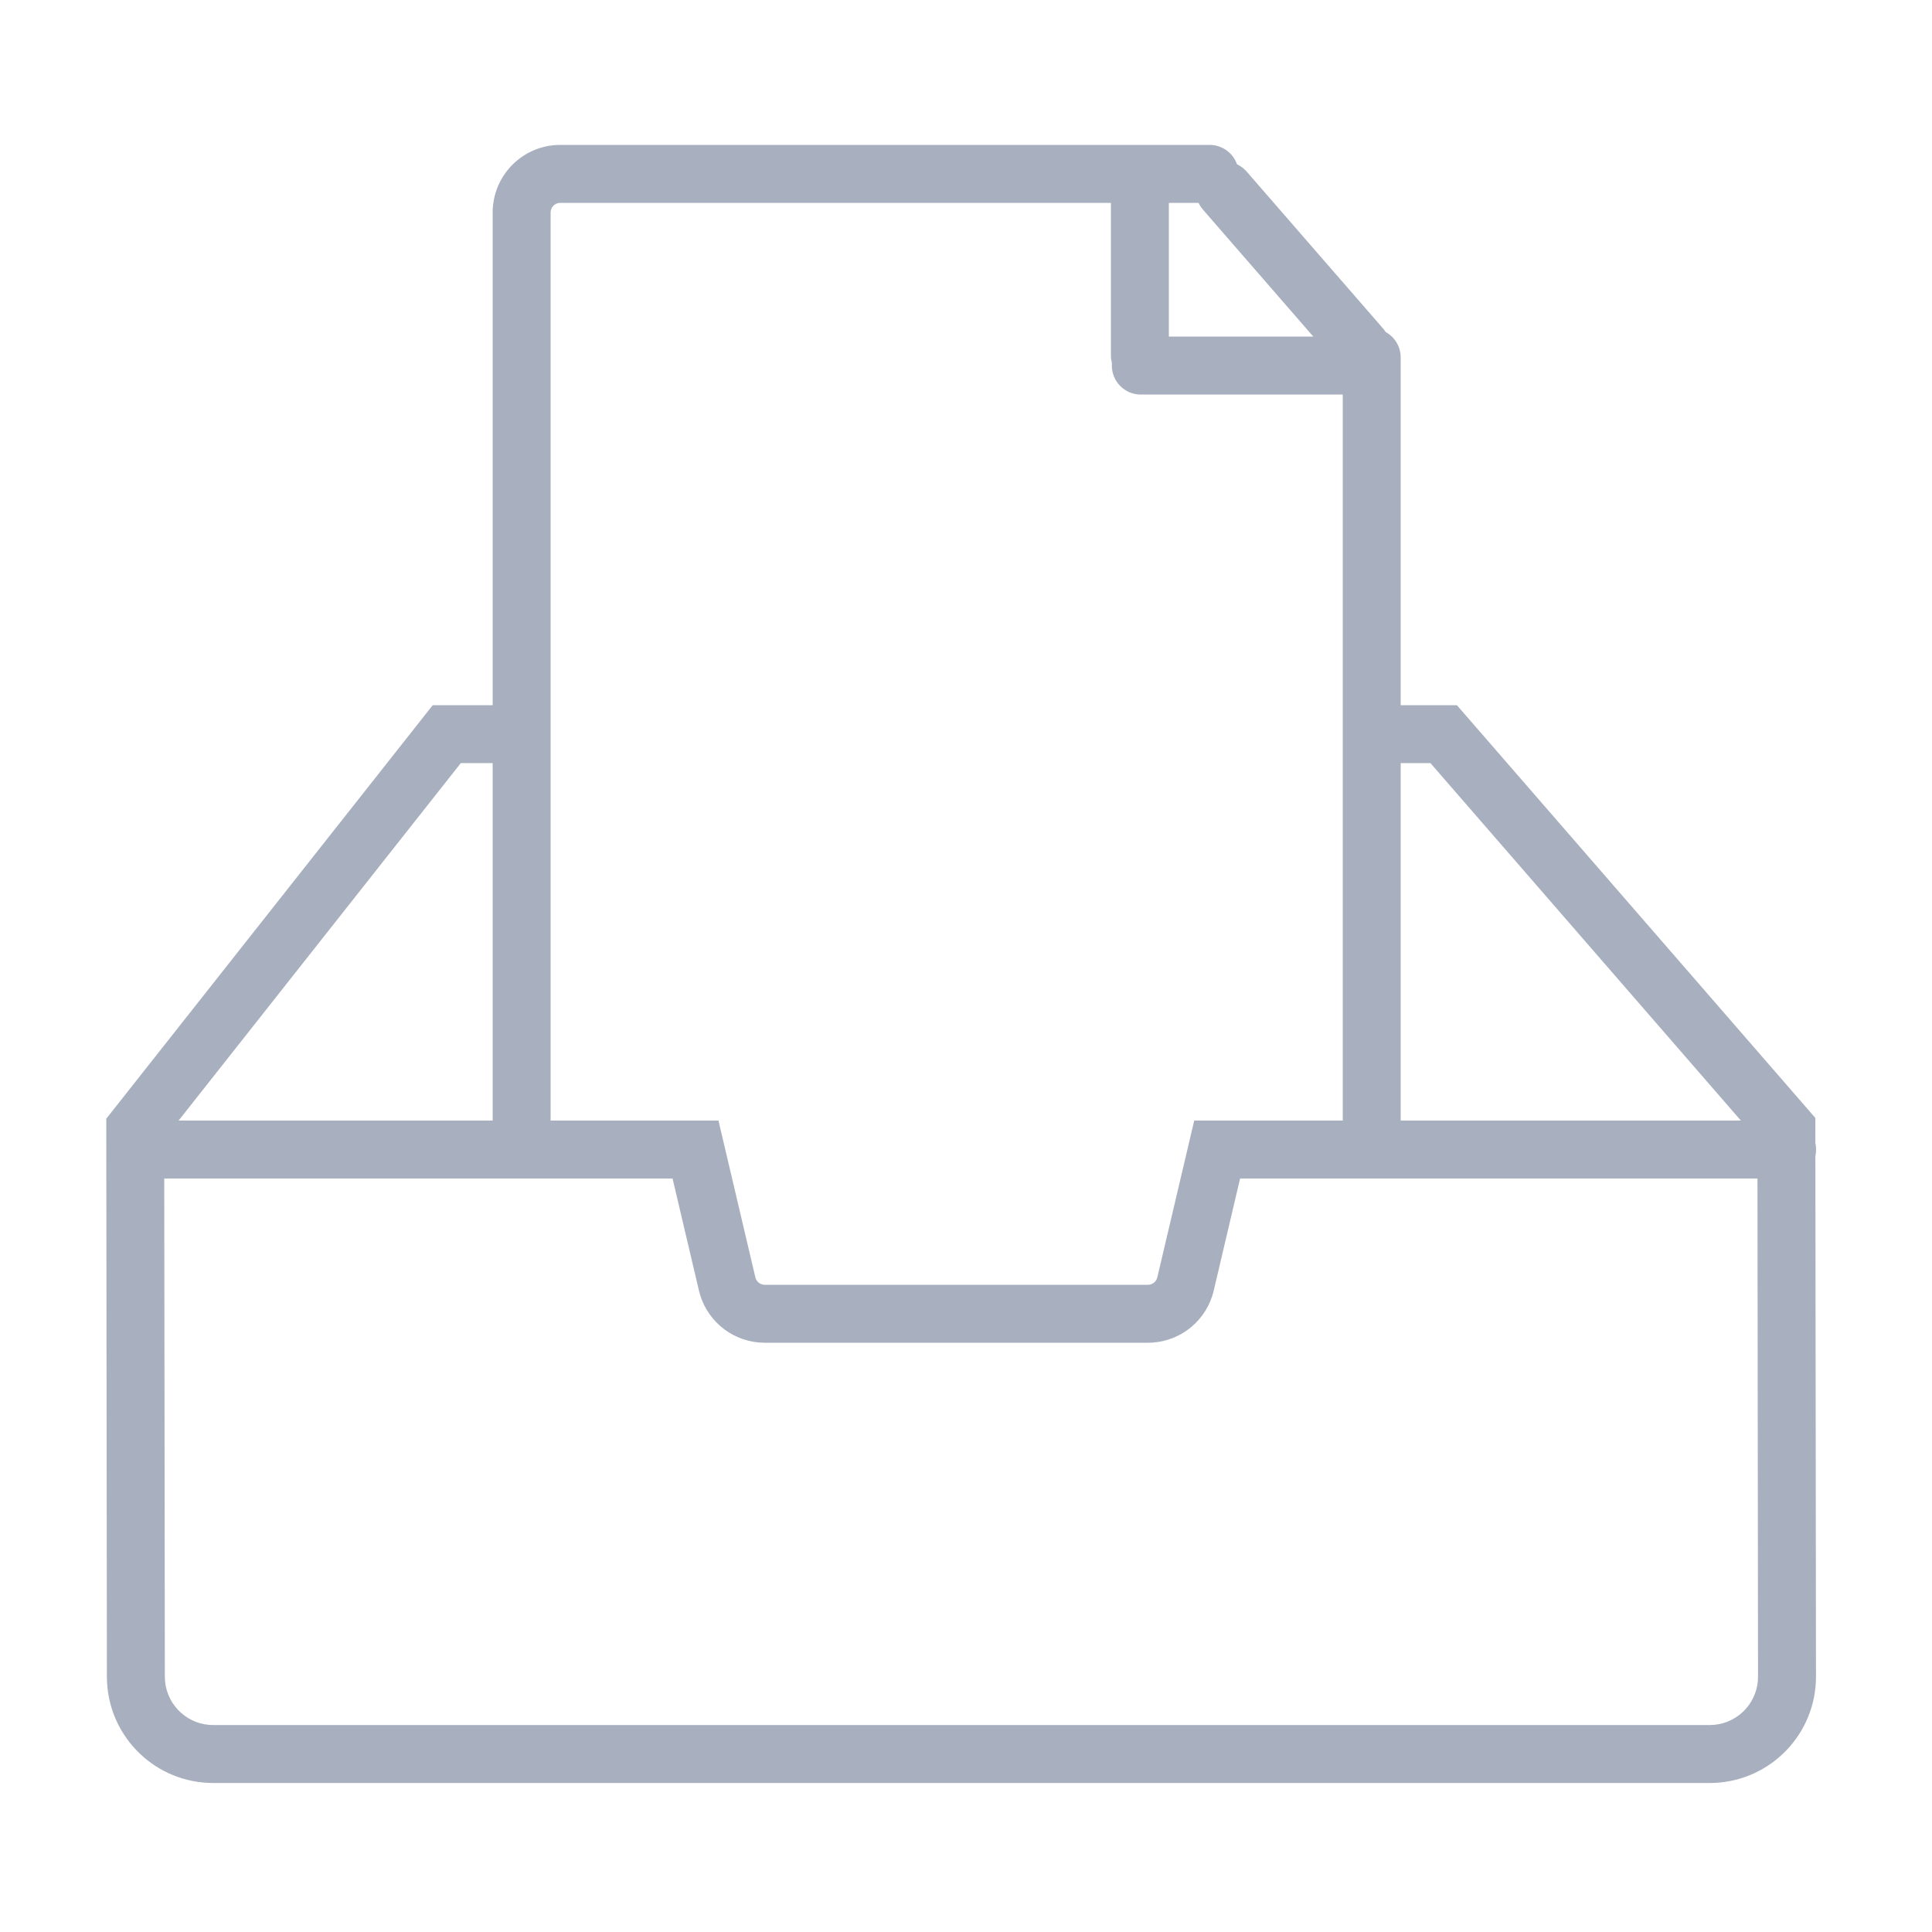
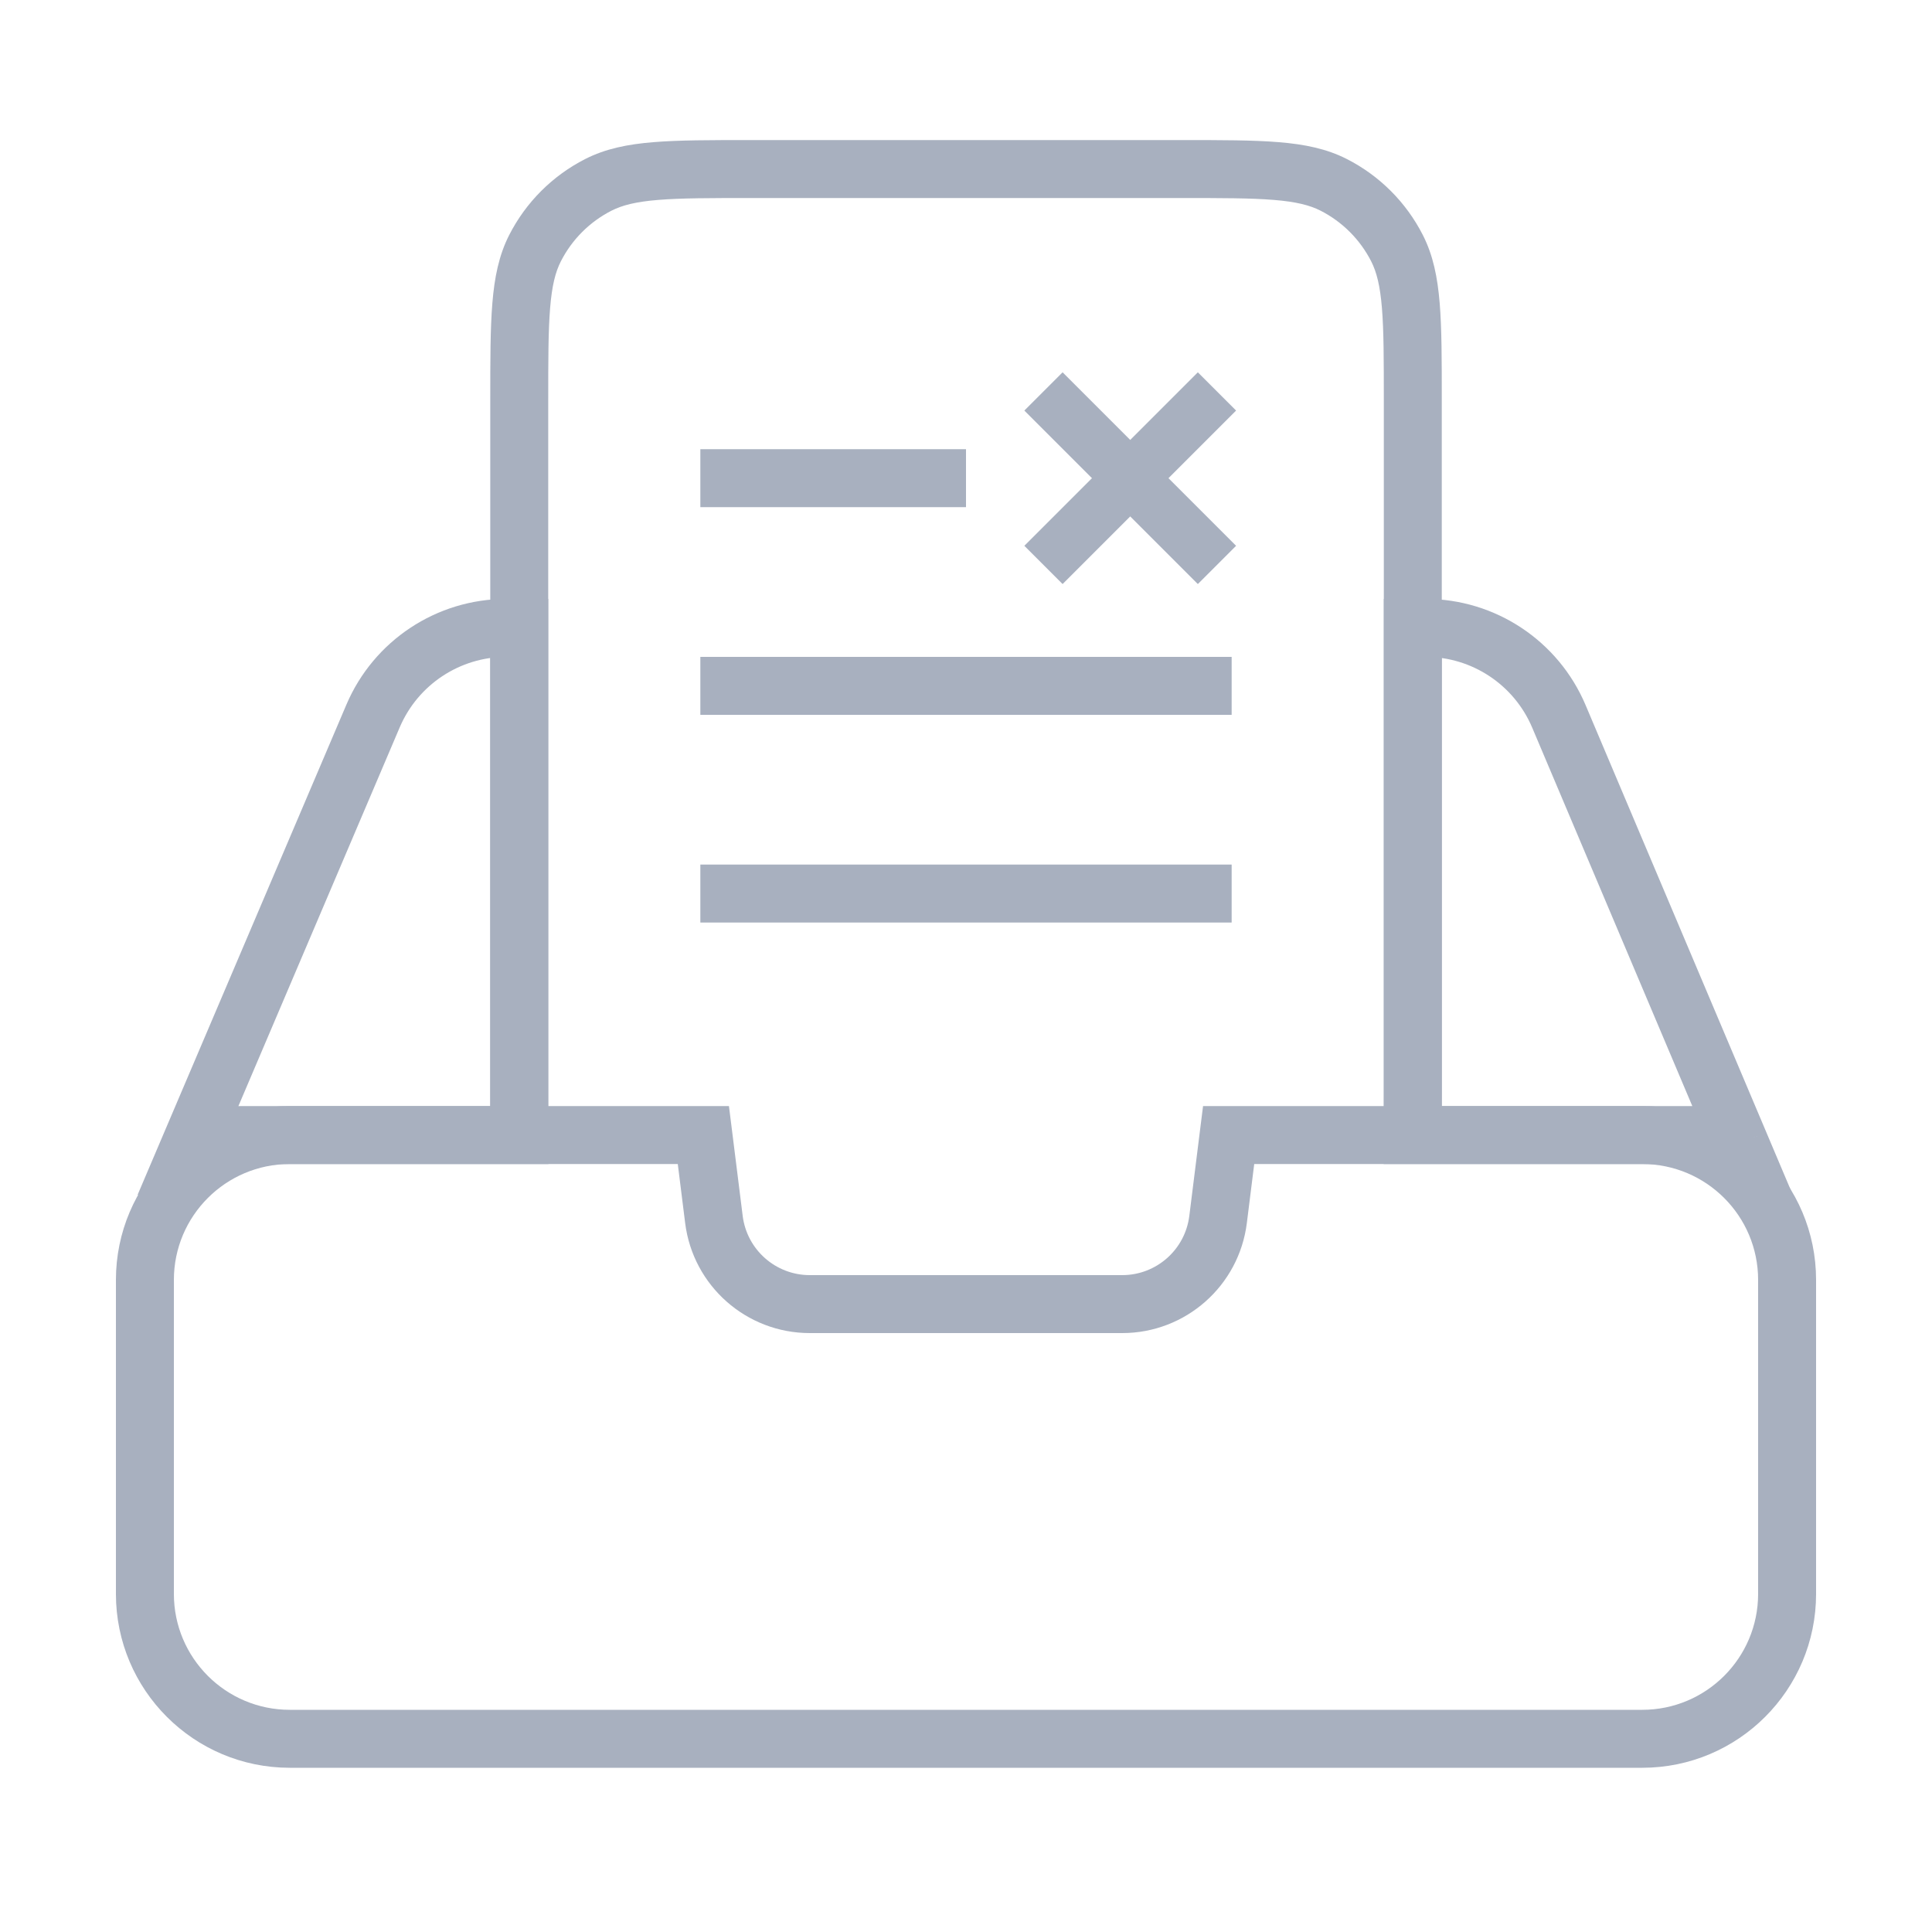
- <svg xmlns="http://www.w3.org/2000/svg" width="80px" height="80px" viewBox="0 0 80 80" version="1.1">
-   <g id="空数据-DT" stroke="none" stroke-width="1" fill="none" fill-rule="evenodd">
-     <g id="空数据-数据为空-局部" transform="translate(-680, -197)">
-       <g id="编组-23" transform="translate(680, 197)">
-         <rect id="矩形" fill="#D8D8D8" opacity="0" x="0" y="0" width="80" height="80" />
-         <g id="编组-7备份" transform="translate(3.6, 5.2)" fill="#A8B0BF" fill-rule="nonzero">
-           <path d="M17.635,24 C18.298,24 18.835,24.537 18.835,25.2 C18.835,25.821 18.363,26.332 17.758,26.394 L17.635,26.4 L15.481,26.399 L3.199,41.956 L3.226,64.232 C3.228,65.286 4.043,66.148 5.077,66.225 L5.226,66.23 L67.199,66.23 C68.253,66.229 69.116,65.412 69.191,64.377 L69.196,64.228 L69.171,41.989 L55.632,26.399 L53.382,26.4 C52.761,26.4 52.25,25.928 52.189,25.323 L52.182,25.2 C52.182,24.579 52.655,24.068 53.26,24.006 L53.382,24 L56.727,24 L71.569,41.091 L71.596,64.225 C71.599,66.583 69.745,68.511 67.413,68.625 L67.2,68.63 L5.226,68.63 C2.87,68.63 0.945,66.777 0.832,64.448 L0.826,64.235 L0.8,41.124 L14.318,24 L17.635,24 Z" id="路径" />
-           <path d="M46.489,0.8 C47.151,0.8 47.689,1.337 47.689,2 C47.689,2.621 47.216,3.132 46.611,3.194 L46.489,3.2 L19.6,3.2 C19.407,3.2 19.245,3.337 19.208,3.519 L19.2,3.6 L19.2,42 C19.2,42.663 18.663,43.2 18,43.2 C17.379,43.2 16.868,42.728 16.806,42.123 L16.8,42 L16.8,3.6 C16.8,2.111 17.962,0.893 19.429,0.805 L19.6,0.8 L46.489,0.8 Z M53.2,8.4 C53.821,8.4 54.332,8.872 54.394,9.477 L54.4,9.6 L54.4,42 C54.4,42.663 53.863,43.2 53.2,43.2 C52.579,43.2 52.068,42.728 52.006,42.123 L52,42 L52,9.6 C52,8.937 52.537,8.4 53.2,8.4 Z" id="形状" />
-           <path d="M2.8,41.2 L26.15,41.2 L27.678,47.692 C27.714,47.846 27.838,47.962 27.989,47.992 L28.067,48 L43.933,48 C44.092,48 44.233,47.906 44.297,47.766 L44.322,47.692 L45.85,41.2 L70.4,41.2 C71.063,41.2 71.6,41.737 71.6,42.4 C71.6,43.021 71.128,43.532 70.523,43.594 L70.4,43.6 L47.75,43.599 L46.658,48.241 C46.374,49.449 45.333,50.318 44.109,50.395 L43.933,50.4 L28.067,50.4 C26.827,50.4 25.742,49.586 25.387,48.411 L25.342,48.241 L24.249,43.599 L2.8,43.6 C2.179,43.6 1.668,43.128 1.606,42.523 L1.6,42.4 C1.6,41.779 2.072,41.268 2.677,41.206 L2.8,41.2 Z" id="路径" />
-         </g>
-         <rect id="矩形" fill="#A8B0BF" transform="translate(53.53762, 11.13817) rotate(49) translate(-53.53762, -11.13817) " x="48.038" y="9.938" width="11" height="2.4" rx="1.2" />
-         <rect id="矩形" fill="#A8B0BF" x="46.038" y="13.938" width="11" height="2.4" rx="1.2" />
-         <rect id="矩形" fill="#A8B0BF" transform="translate(47.2, 11.13817) rotate(90) translate(-47.2, -11.13817) " x="42.6" y="9.938" width="9.2" height="2.4" rx="1" />
-       </g>
-     </g>
-   </g>
+ <svg xmlns="http://www.w3.org/2000/svg" width="80" height="80" viewBox="0 0 80 80" fill="none">
+   <rect opacity="0.01" width="80" height="80" fill="#D8D8D8" />
+   <path d="M21.501 26H22.701V24.8H21.501V26ZM15.447 29.649L14.343 29.179V29.179L15.447 29.649ZM7.895 47.38L6.79 46.91L5.693 49.487L8.316 48.504L7.895 47.38ZM21.503 47V48.2H22.709L22.703 46.994L21.503 47ZM58.498 47L57.298 46.994L57.293 48.2H58.498V47ZM72.035 47.354L71.628 48.483L74.209 49.413L73.14 46.886L72.035 47.354ZM64.55 29.662L65.655 29.195V29.195L64.55 29.662ZM58.501 26V24.8H57.301V26H58.501ZM21.501 24.8H20.967V27.2H21.501V24.8ZM20.967 24.8C18.081 24.8 15.474 26.523 14.343 29.179L16.551 30.119C17.305 28.349 19.043 27.2 20.967 27.2V24.8ZM14.343 29.179L6.79 46.91L8.999 47.85L16.551 30.119L14.343 29.179ZM8.316 48.504C8.839 48.308 9.406 48.2 10.001 48.2V45.8C9.114 45.8 8.261 45.961 7.473 46.257L8.316 48.504ZM10.001 48.2H21.503V45.8H10.001V48.2ZM22.703 46.994C22.701 46.441 22.701 45.845 22.701 45.2H20.301C20.301 45.844 20.301 46.445 20.303 47.006L22.703 46.994ZM22.701 45.2V26H20.301V45.2H22.701ZM58.498 48.2H70.001V45.8H58.498V48.2ZM70.001 48.2C70.574 48.2 71.122 48.3 71.628 48.483L72.442 46.225C71.678 45.95 70.856 45.8 70.001 45.8V48.2ZM73.14 46.886L65.655 29.195L63.445 30.13L70.93 47.821L73.14 46.886ZM65.655 29.195C64.528 26.531 61.917 24.8 59.025 24.8V27.2C60.953 27.2 62.694 28.354 63.445 30.13L65.655 29.195ZM59.025 24.8H58.501V27.2H59.025V24.8ZM57.301 26V45.2H59.701V26H57.301ZM57.301 45.2C57.301 45.845 57.301 46.441 57.298 46.994L59.698 47.006C59.701 46.445 59.701 45.844 59.701 45.2H57.301Z" fill="#A8B0BF" />
+   <path d="M29.125 47L30.316 46.851L30.184 45.8H29.125V47ZM50.875 47V45.8H49.816L49.684 46.851L50.875 47ZM50.438 50.496L51.629 50.645V50.645L50.438 50.496ZM29.562 50.496L30.753 50.347V50.347L29.562 50.496ZM12 48.2H29.125V45.8H12V48.2ZM7.2 53C7.2 50.349 9.349 48.2 12 48.2V45.8C8.024 45.8 4.8 49.024 4.8 53H7.2ZM7.2 66V53H4.8V66H7.2ZM12 70.8C9.349 70.8 7.2 68.651 7.2 66H4.8C4.8 69.977 8.024 73.2 12 73.2V70.8ZM68 70.8H12V73.2H68V70.8ZM72.8 66C72.8 68.651 70.651 70.8 68 70.8V73.2C71.976 73.2 75.2 69.976 75.2 66H72.8ZM72.8 53V66H75.2V53H72.8ZM68 48.2C70.651 48.2 72.8 50.349 72.8 53H75.2C75.2 49.023 71.976 45.8 68 45.8V48.2ZM50.875 48.2H68V45.8H50.875V48.2ZM49.684 46.851L49.247 50.347L51.629 50.645L52.066 47.149L49.684 46.851ZM49.247 50.347C49.072 51.748 47.881 52.8 46.469 52.8V55.2C49.091 55.2 51.303 53.247 51.629 50.645L49.247 50.347ZM46.469 52.8H33.531V55.2H46.469V52.8ZM33.531 52.8C32.119 52.8 30.928 51.748 30.753 50.347L28.371 50.645C28.697 53.247 30.909 55.2 33.531 55.2V52.8ZM30.753 50.347L30.316 46.851L27.934 47.149L28.371 50.645L30.753 50.347Z" fill="#A8B0BF" />
+   <path fill-rule="evenodd" clip-rule="evenodd" d="M31.101 5.8H31.048C29.413 5.8 28.112 5.8 27.062 5.886C25.988 5.973 25.071 6.157 24.232 6.585C22.877 7.275 21.776 8.376 21.085 9.731C20.658 10.57 20.474 11.487 20.387 12.561C20.301 13.611 20.301 14.912 20.301 16.547V16.6V45.4V45.452C20.301 45.639 20.301 45.822 20.301 46H22.701C22.701 45.807 22.701 45.607 22.701 45.4V16.6C22.701 14.9 22.702 13.697 22.779 12.757C22.854 11.831 22.997 11.265 23.224 10.821C23.684 9.918 24.418 9.183 25.322 8.723C25.766 8.497 26.331 8.353 27.258 8.278C28.198 8.201 29.401 8.2 31.101 8.2H48.901C50.601 8.2 51.803 8.201 52.744 8.278C53.67 8.353 54.236 8.497 54.68 8.723C55.583 9.183 56.317 9.918 56.778 10.821C57.004 11.265 57.147 11.831 57.223 12.757C57.3 13.697 57.301 14.9 57.301 16.6V45.4C57.301 45.607 57.301 45.807 57.301 46H59.701C59.701 45.822 59.701 45.639 59.701 45.452V45.4V16.6V16.547C59.701 14.912 59.701 13.611 59.615 12.561C59.527 11.487 59.344 10.57 58.916 9.731C58.226 8.376 57.124 7.275 55.77 6.585C54.93 6.157 54.014 5.973 52.939 5.886C51.89 5.8 50.589 5.8 48.953 5.8H48.901H31.101Z" fill="#A8B0BF" />
+   <line x1="29" y1="19.8" x2="40" y2="19.8" stroke="#A8B0BF" stroke-width="2.4" />
+   <path d="M44 17L49.6 22.6" stroke="#A8B0BF" stroke-width="2.24" stroke-linecap="square" />
+   <path d="M49.6 17L44 22.6" stroke="#A8B0BF" stroke-width="2.24" stroke-linecap="square" />
+   <line x1="29" y1="28.4" x2="51" y2="28.4" stroke="#A8B0BF" stroke-width="2.4" />
+   <line x1="29" y1="37" x2="51" y2="37" stroke="#A8B0BF" stroke-width="2.4" />
</svg>
